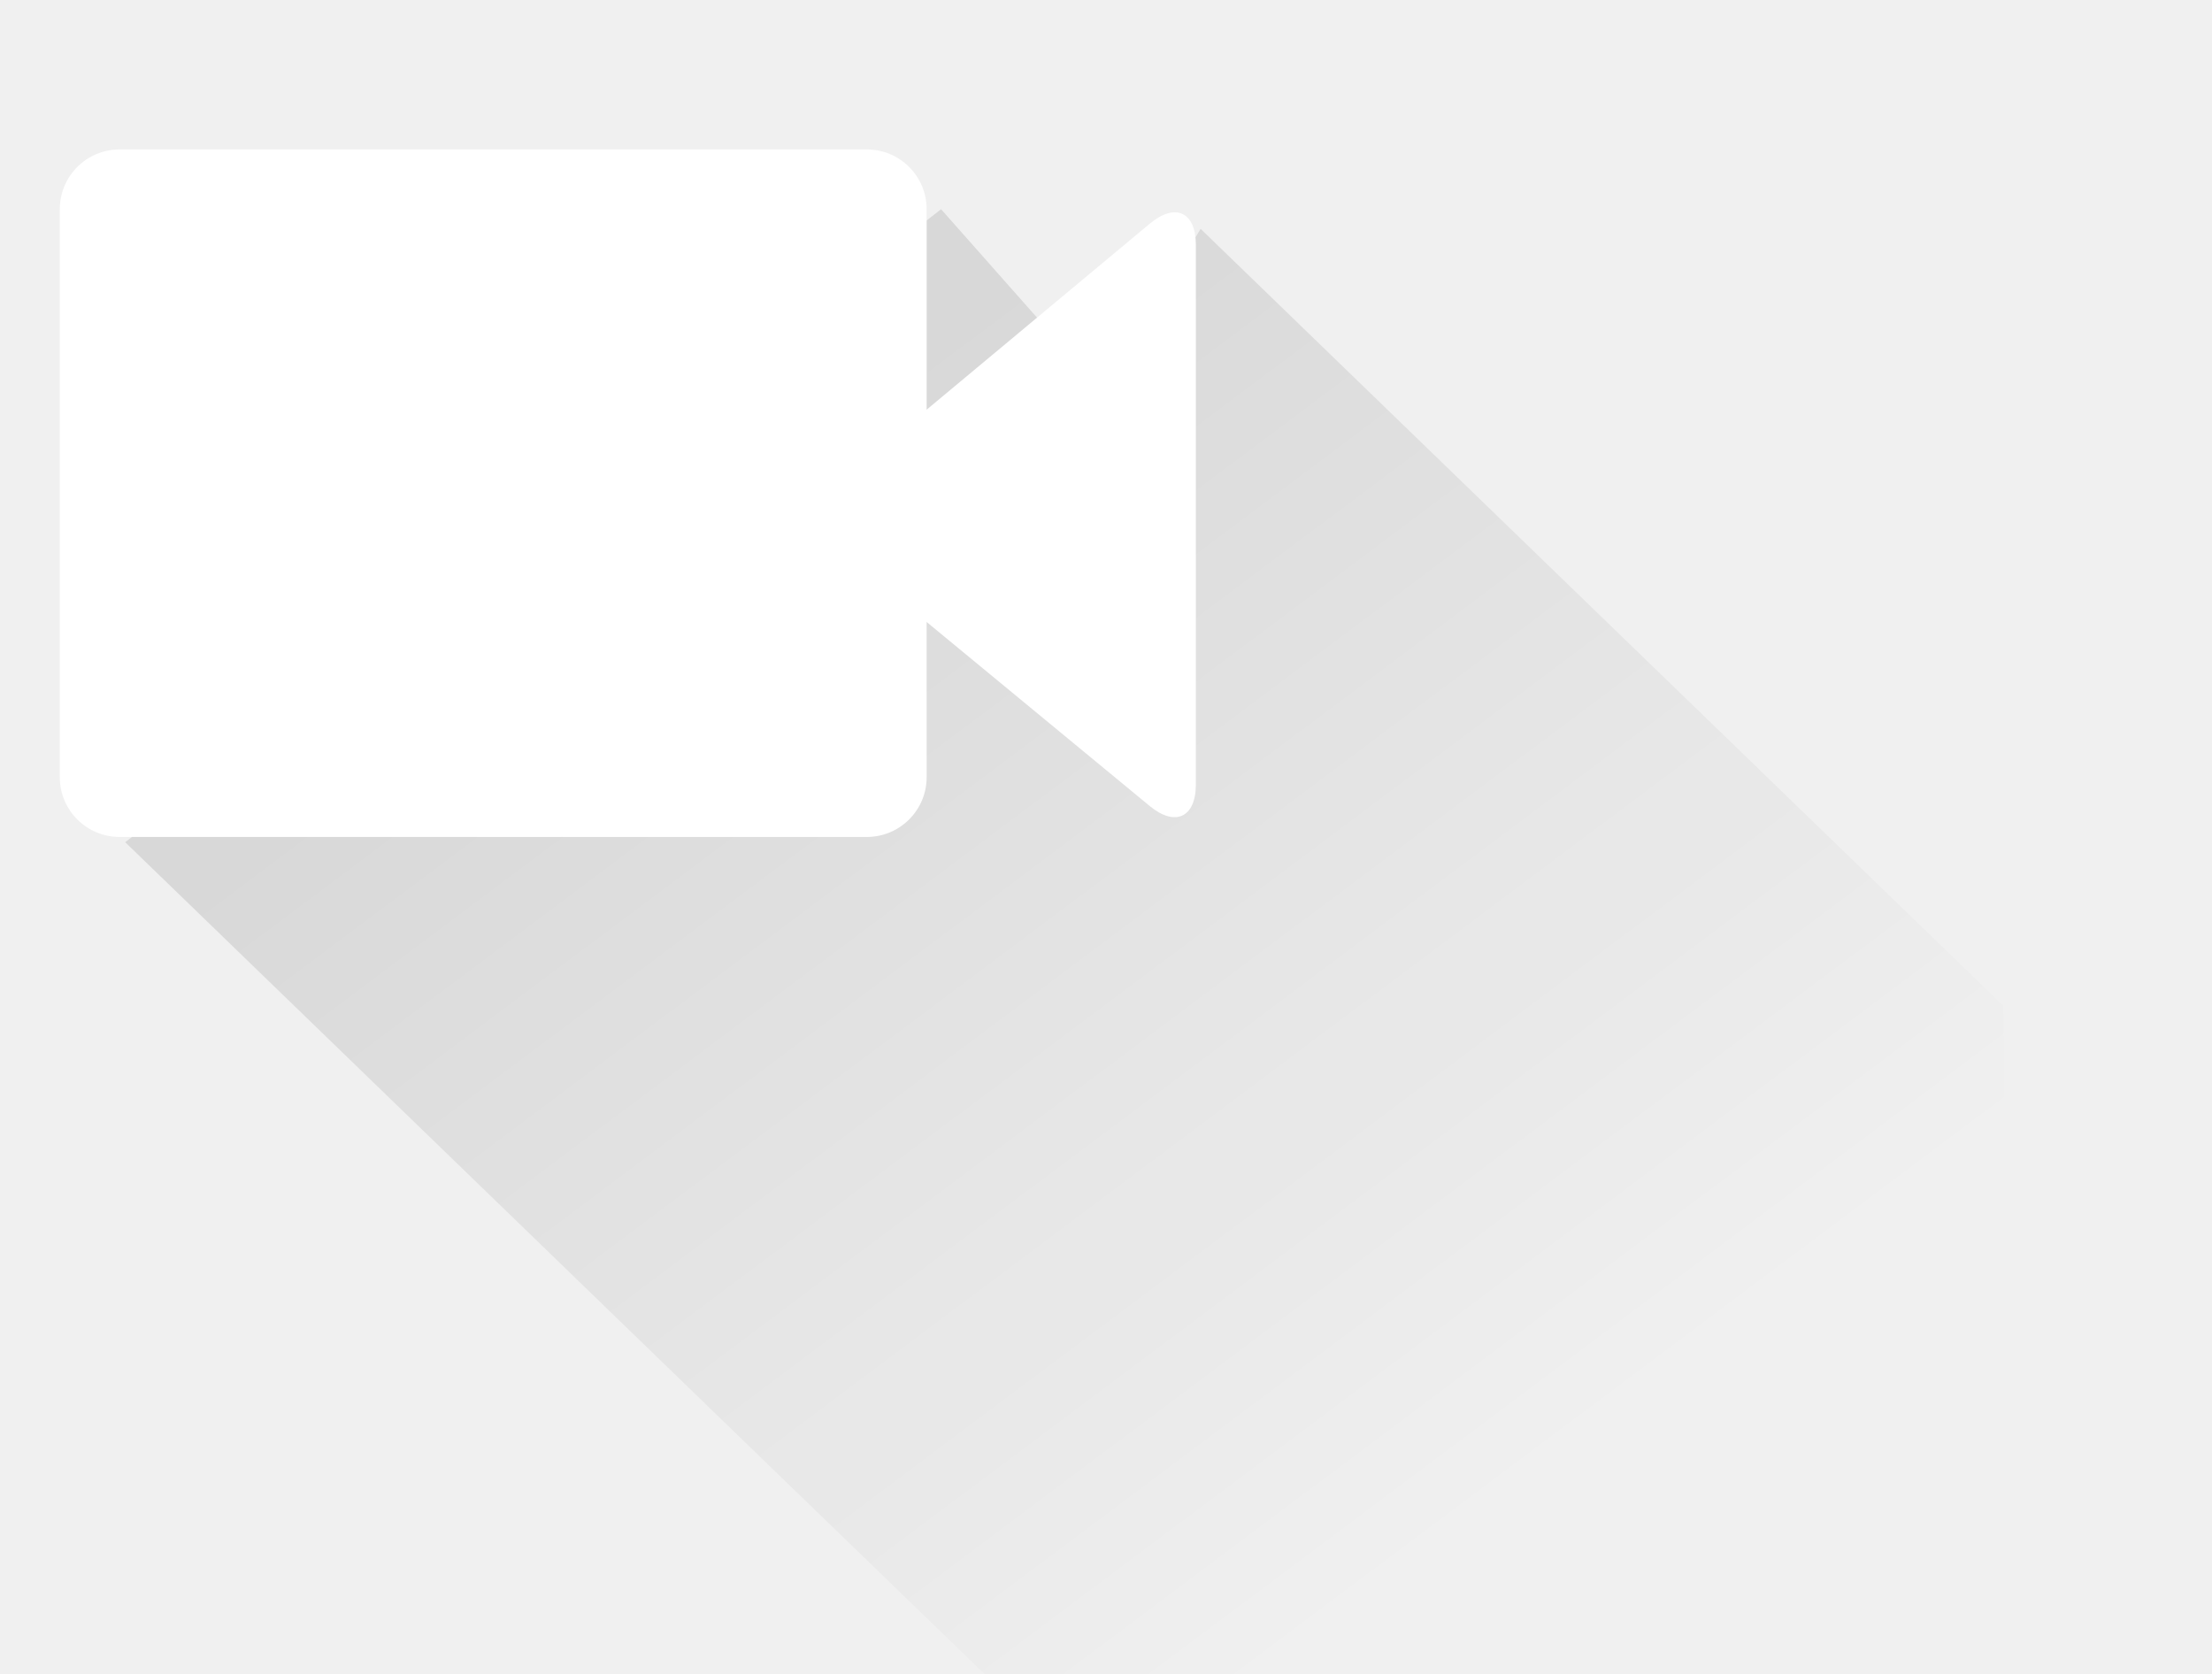
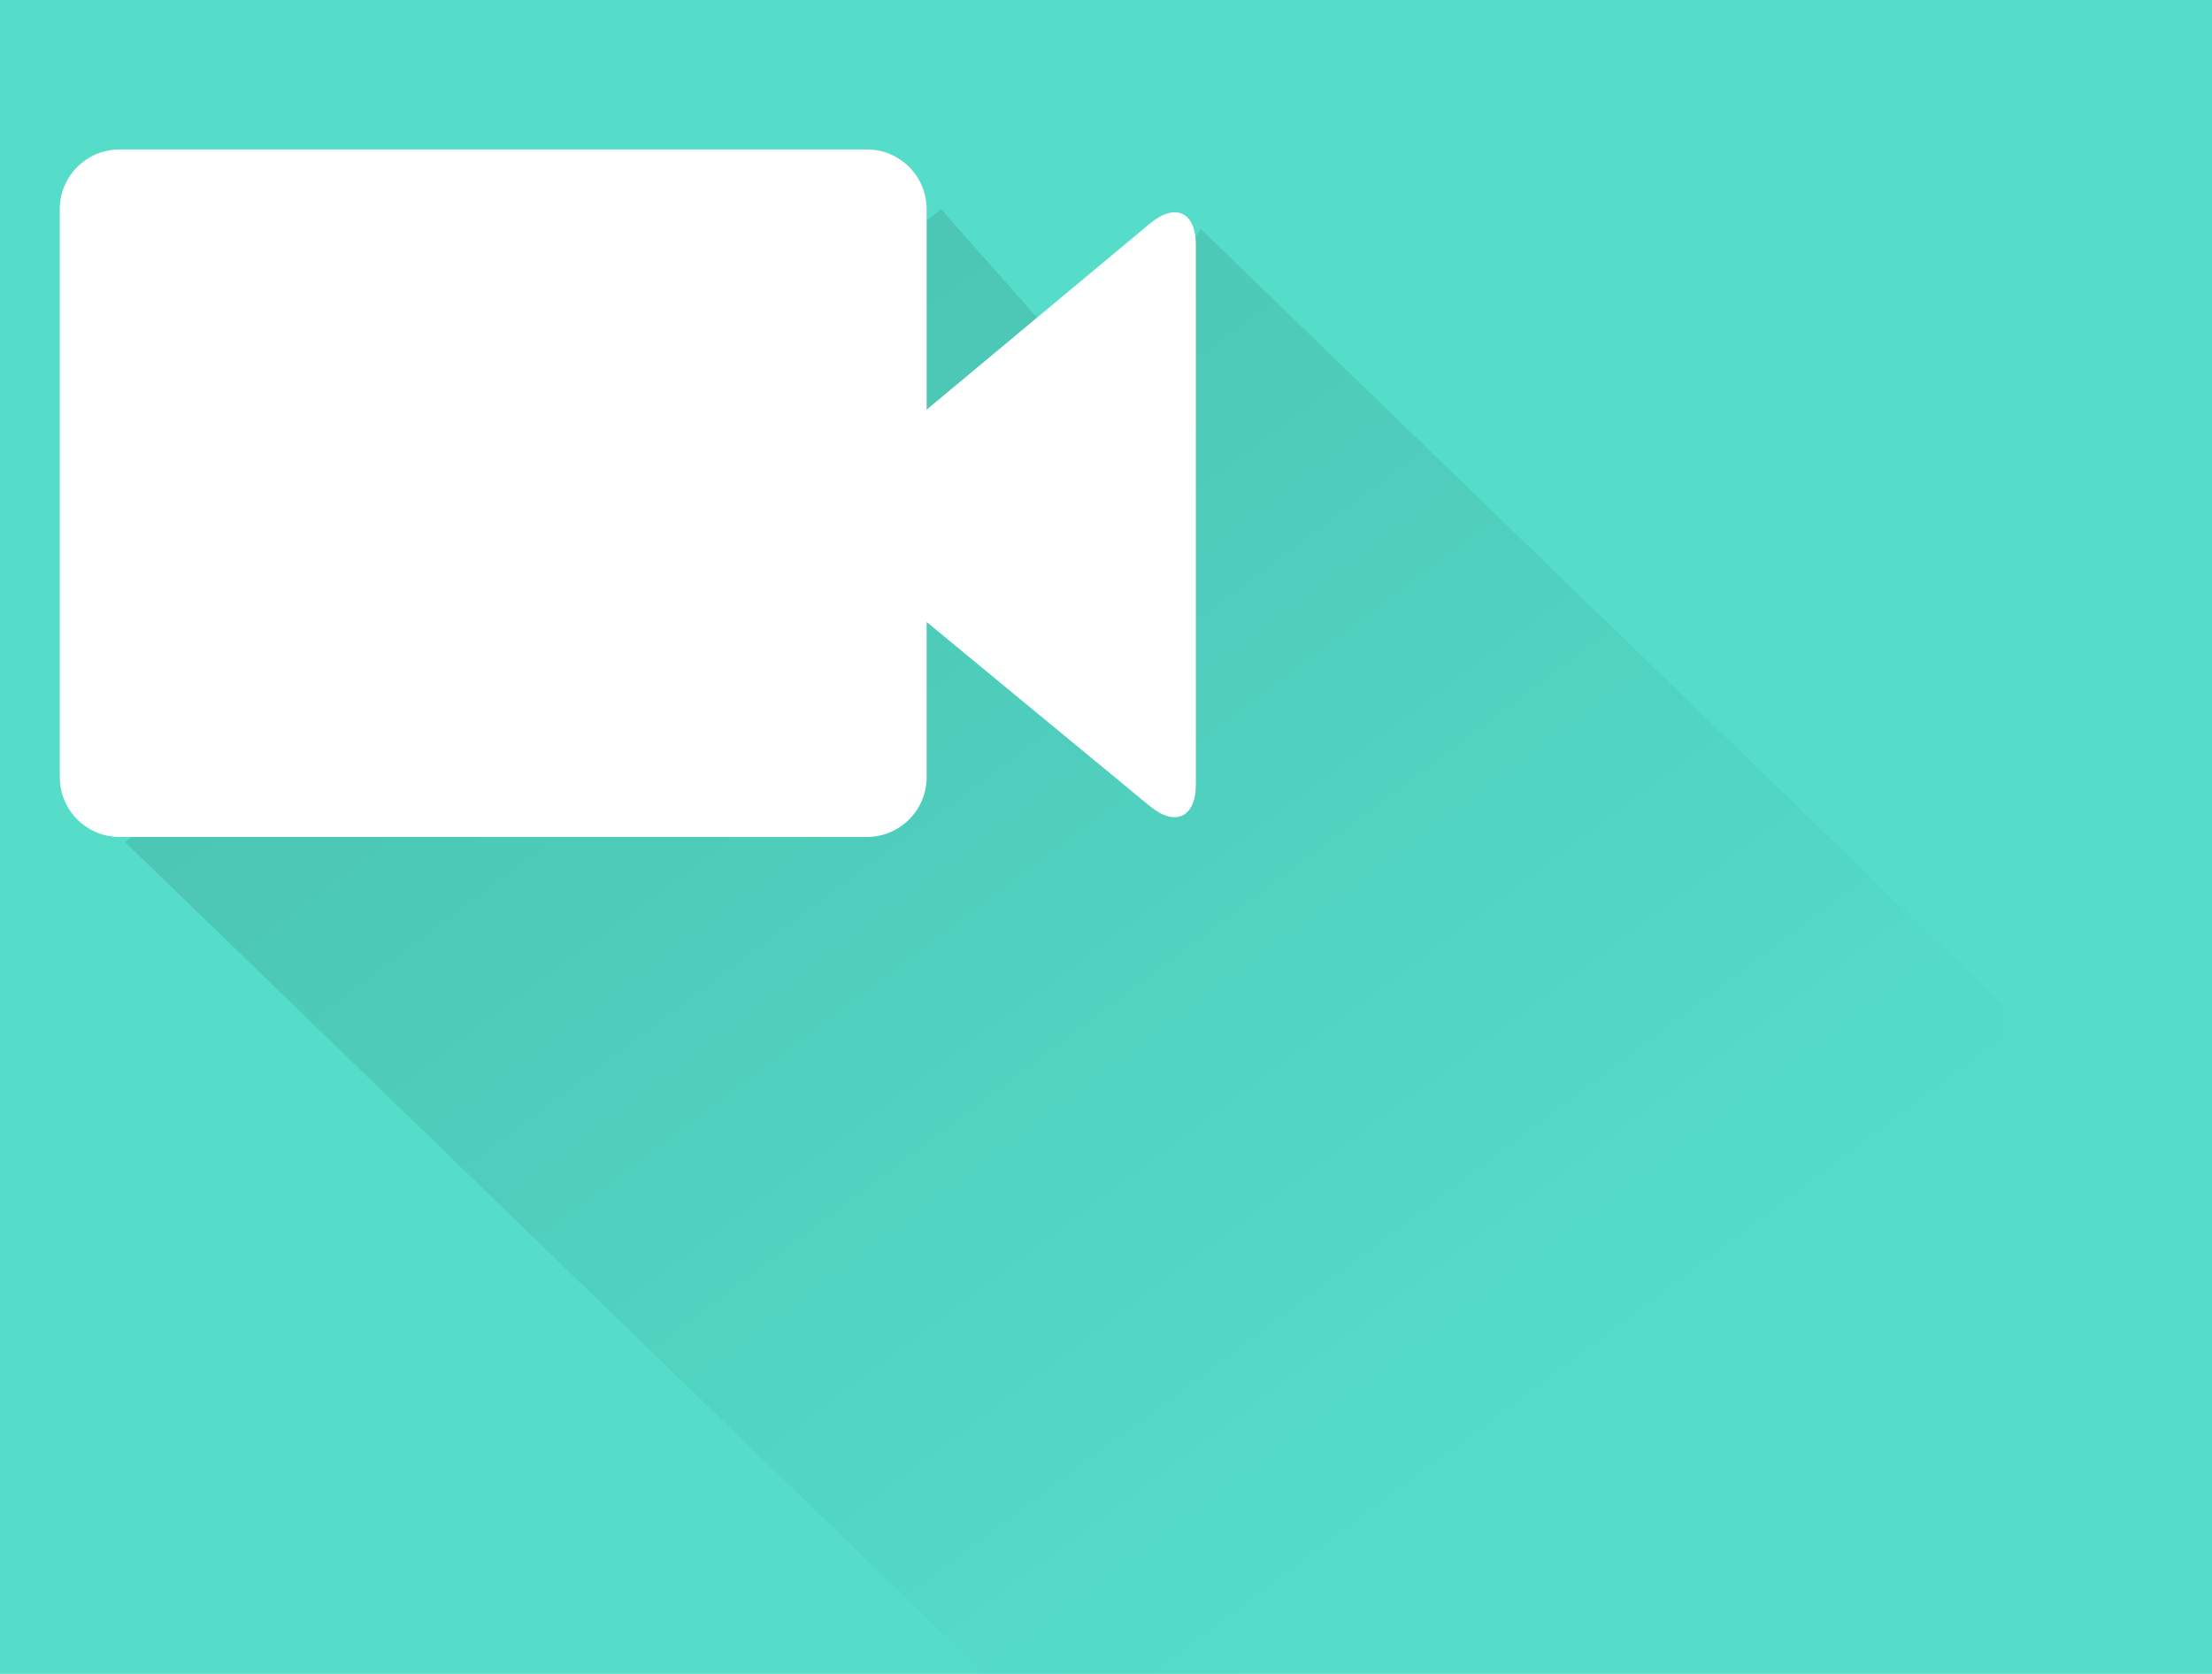
<svg xmlns="http://www.w3.org/2000/svg" xmlns:xlink="http://www.w3.org/1999/xlink" width="74px" height="56px" viewBox="0 0 74 56" version="1.1">
  <defs>
    <rect id="path-1" x="0" y="0" width="74" height="56" />
    <linearGradient x1="0%" y1="42.509%" x2="50%" y2="100%" id="linearGradient-3">
      <stop stop-color="#000000" stop-opacity="0.1" offset="0%" />
      <stop stop-color="#000000" stop-opacity="0" offset="100%" />
    </linearGradient>
  </defs>
  <g id="Page-1" stroke="none" stroke-width="1" fill="none" fill-rule="evenodd">
    <g id="mobile-v2" transform="translate(-17, -335)">
      <g id="Livestream-2" transform="translate(0, 315)">
        <g id="camera-icon" transform="translate(17, 20)">
          <g id="Path-3-+-Rectangle-57">
            <mask id="mask-2" fill="white">
              <use xlink:href="#path-1" />
            </mask>
+             <use id="Rectangle-59" fill="#55DDCA" xlink:href="#path-1" />
            <path d="M4.189,28.176 L38.716,61.6 L67.303,61.6 L67.019,33.65 L40.166,7.656 L36.871,13.085 L31.483,7 L4.189,28.176 Z" id="Path-3" fill="url(#linearGradient-3)" mask="url(#mask-2)" />
          </g>
          <g id="Rectangle-59-+-Rectangle-60" transform="translate(2, 5)" fill="#FFFFFF">
            <rect id="Rectangle-59" x="0" y="0" width="29" height="23" rx="2" />
            <path d="M36.465,21.967 C37.316,22.669 38.006,22.347 38.006,21.244 L38.006,3.193 C38.006,2.091 37.321,1.769 36.465,2.483 L24.06,12.822 C23.209,13.532 22.519,13.206 22.519,12.113 L22.519,12.454 C22.519,11.353 23.204,11.026 24.06,11.733 L36.465,21.967 Z" id="Rectangle-60" />
          </g>
        </g>
      </g>
    </g>
  </g>
</svg>
